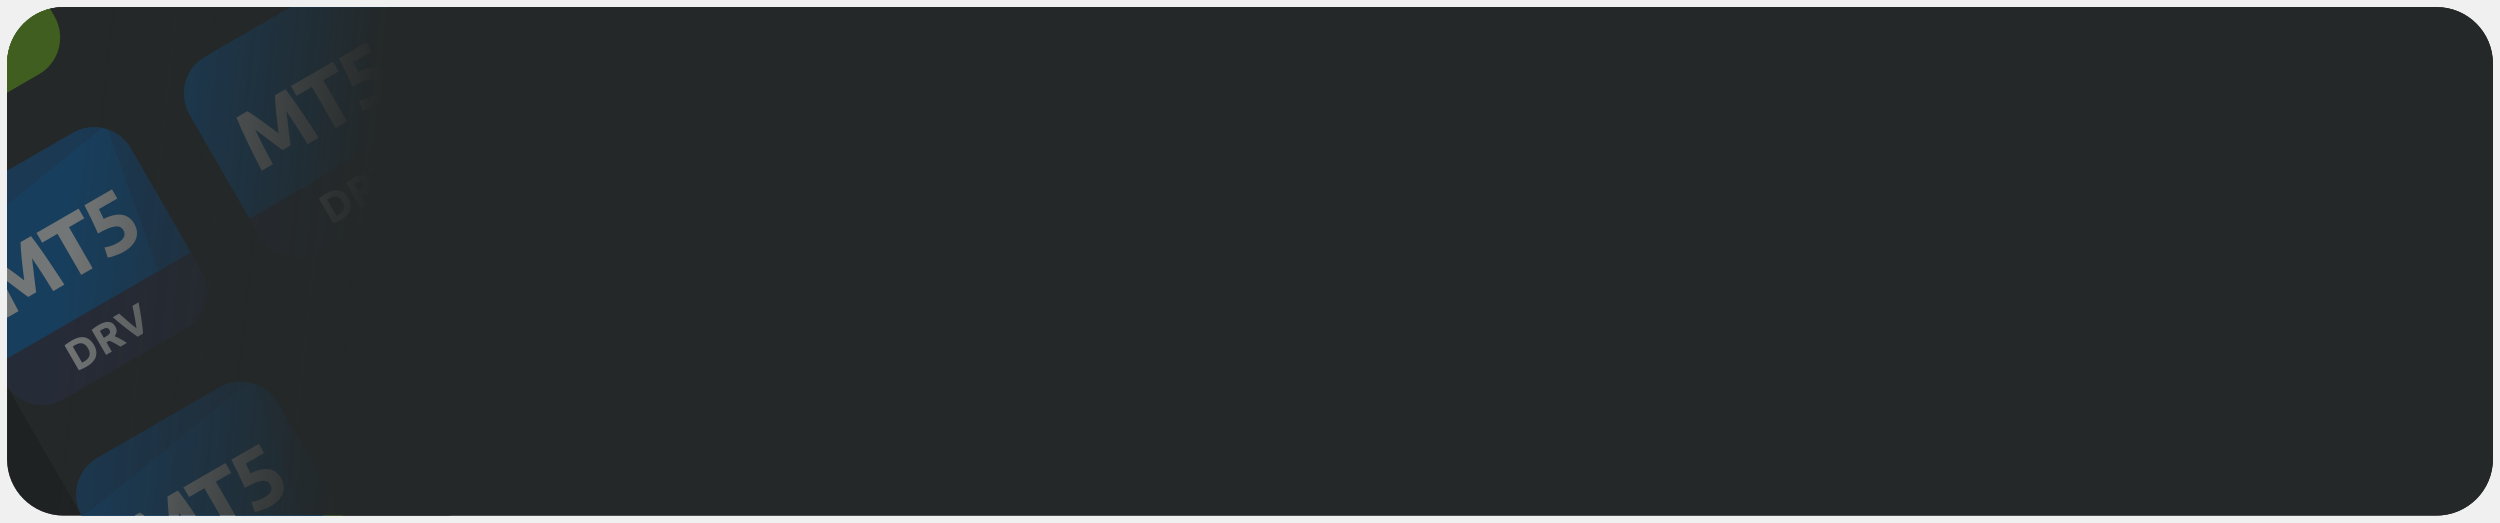
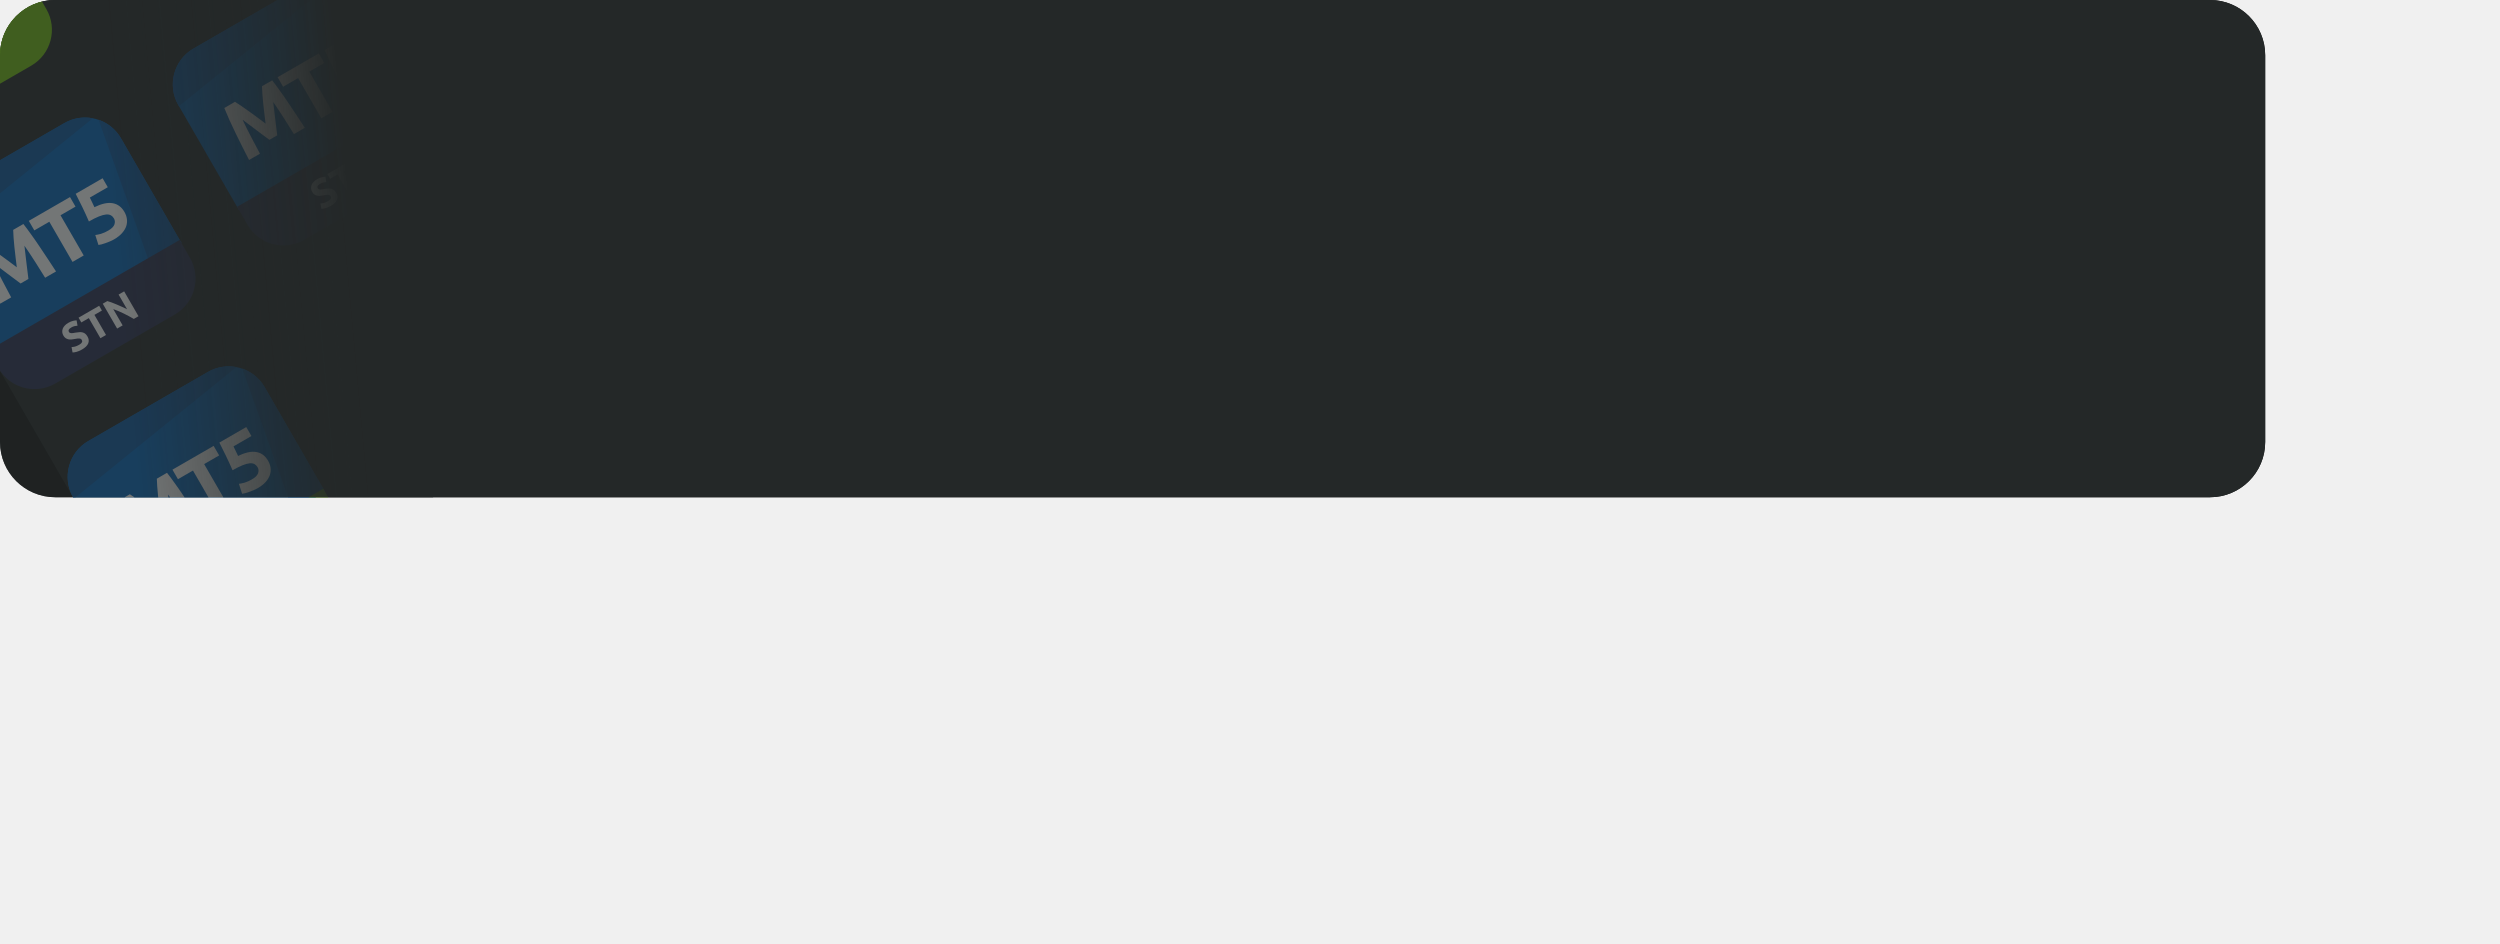
- <svg xmlns="http://www.w3.org/2000/svg" width="354" height="74" fill="none">
-   <g clip-path="url(#a)">
-     <rect width="352" height="72" x="1" y="1" fill="#151717" rx="8" />
-     <path fill="#242828" d="M-33-4.2 30.74-41l57.6 99.766-63.74 36.8z" />
-     <g clip-path="url(#b)">
-       <path fill="#0364B9" d="m-10.483-17.2-17.32 10A6 6 0 0 0-30 .996l8.75 15.155 27.713-16-8.75-15.155a6 6 0 0 0-8.196-2.196Z" />
-       <path fill="#0A559E" d="M-27.804-7.2A6 6 0 0 0-30 .996l.087.15 23.546-19.045a5.977 5.977 0 0 0-4.116.699l-17.32 10ZM-2.287-15.004a5.977 5.977 0 0 0-3.238-2.672L1.79 2.85 6.463.15l-8.75-15.155Z" />
-       <path fill="#71BD0E" d="m-21.5 15.718 27.713-16 1.5 2.598a6 6 0 0 1-2.196 8.197l-17.32 10A6 6 0 0 1-20 18.316l-1.5-2.598Z" />
-       <path fill="#0E0E0E" d="M-21.8.515c.257.157.563.359.919.606.358.237.738.503 1.139.798.404.284.81.58 1.22.889l1.154.871-.177-1.435a78.858 78.858 0 0 1-.17-1.495 73.26 73.26 0 0 1-.121-1.386 25.73 25.73 0 0 1-.056-1.104l1.476-.852c.345.438.717.94 1.117 1.503.402.553.81 1.14 1.224 1.76.416.61.828 1.226 1.234 1.85.414.62.799 1.207 1.154 1.76l-1.58.911a216.75 216.75 0 0 0-1.402-2.238A71.37 71.37 0 0 0-16.265.549l.142 1.206.155 1.324a108.318 108.318 0 0 1 .282 2.29l-1.133.654a115.13 115.13 0 0 0-.827-.617 256.2 256.2 0 0 0-1.024-.767c-.35-.27-.703-.536-1.06-.802a489.1 489.1 0 0 1-.973-.726c.415.878.843 1.74 1.284 2.584.442.844.854 1.622 1.237 2.334l-1.58.912c-.3-.584-.619-1.208-.956-1.873l-.985-1.994c-.324-.672-.628-1.319-.912-1.94a47.704 47.704 0 0 1-.733-1.725l1.549-.894ZM-9.664-6.49l.798 1.381-2.172 1.254 3.36 5.82-1.622.936-3.36-5.82-2.172 1.254-.798-1.382 5.966-3.444ZM-3.298-3.39a1.18 1.18 0 0 0-.441-.453c-.182-.107-.414-.149-.696-.125-.282.025-.626.117-1.032.277-.406.161-.893.405-1.461.733a50.697 50.697 0 0 0-.947-2.072 86.123 86.123 0 0 0-.966-1.936l3.897-2.25.75 1.299-2.598 1.5c.13.257.253.51.368.757.118.237.217.448.296.633 1.052-.515 1.935-.706 2.649-.573.717.122 1.283.543 1.7 1.263.191.333.31.675.357 1.027.046.352.011.7-.104 1.044a2.9 2.9 0 0 1-.612 1.005c-.286.321-.667.62-1.145.896a5.183 5.183 0 0 1-.617.3 6.41 6.41 0 0 1-.646.25 7.295 7.295 0 0 1-.575.179 2.309 2.309 0 0 1-.426.08l-.457-1.441c.217-.024.49-.08.818-.167a5.02 5.02 0 0 0 1.078-.485c.478-.276.77-.569.878-.88.102-.318.08-.605-.068-.862ZM-8.216 15.646l-2.08-3.601 2.412-1.392.393.68-1.6.925.434.753 1.424-.822.393.68-1.424.823.858 1.486-.81.468ZM-7.312 10.322l.811-.468 2.079 3.601-.81.468-2.08-3.6ZM-1.172 11.58c-.47-.28-.957-.541-1.459-.787a14.337 14.337 0 0 0-1.52-.64l1.363 2.36-.8.461-2.08-3.6.66-.382c.18.048.388.116.623.202.234.086.478.184.73.292.253.103.51.216.77.338.258.12.503.236.736.351L-3.376 8.05l.805-.465 2.08 3.601-.681.393Z" />
+ <svg xmlns="http://www.w3.org/2000/svg" fill="none">
+   <g clip-path="url(#prefix__clip0_29973_196141)">
+     <rect width="328" height="72" rx="8" fill="#151717" />
+     <path fill="#242828" d="M-34-5.2L29.74-42l57.6 99.766-63.74 36.8z" />
+     <g clip-path="url(#prefix__clip1_29973_196141)">
+       <path d="M-11.483-18.2l-17.32 10A6 6 0 00-31-.004l8.75 15.155 27.713-16-8.75-15.155a6 6 0 00-8.196-2.196z" fill="#0364B9" />
+       <path d="M-28.804-8.2A6 6 0 00-31-.004l.087.15 23.546-19.045a5.977 5.977 0 00-4.116.699l-17.32 10zM-3.287-16.004a5.977 5.977 0 00-3.238-2.672L.79 1.85 5.463-.85l-8.75-15.155z" fill="#0A559E" />
+       <path d="M-22.5 14.718l27.713-16 1.5 2.598a6 6 0 01-2.196 8.197l-17.32 10A6 6 0 01-21 17.316l-1.5-2.598z" fill="#71BD0E" />
+       <path d="M-22.8-.485c.257.157.563.359.919.606.358.237.738.503 1.139.798.404.284.81.58 1.22.889l1.154.871-.177-1.435a78.857 78.857 0 01-.17-1.495c-.049-.5-.089-.961-.121-1.386a25.73 25.73 0 01-.056-1.104l1.476-.852c.345.438.717.94 1.117 1.503.402.553.81 1.14 1.224 1.76.416.61.828 1.226 1.234 1.85.414.62.799 1.207 1.154 1.76l-1.58.911a216.75 216.75 0 00-1.402-2.238 71.374 71.374 0 00-1.596-2.404 524.849 524.849 0 01.297 2.53 108.318 108.318 0 01.282 2.29l-1.133.654a115.13 115.13 0 00-.827-.617 256.2 256.2 0 00-1.024-.767c-.35-.27-.703-.536-1.06-.802a489.1 489.1 0 01-.973-.726c.415.878.843 1.74 1.284 2.584.442.844.854 1.622 1.237 2.334l-1.58.912c-.3-.584-.619-1.208-.956-1.872l-.985-1.995c-.324-.672-.628-1.319-.912-1.94A47.707 47.707 0 01-24.348.41l1.549-.894zM-10.664-7.49l.798 1.381-2.172 1.254 3.36 5.82-1.622.936-3.36-5.82-2.172 1.254-.798-1.382 5.966-3.444zM-4.298-4.39a1.18 1.18 0 00-.441-.453c-.182-.107-.414-.149-.696-.125-.282.025-.626.117-1.032.277-.406.161-.893.405-1.461.733a50.697 50.697 0 00-.947-2.072 86.123 86.123 0 00-.966-1.936l3.897-2.25.75 1.299-2.598 1.5c.13.257.253.51.368.757.118.237.217.448.296.633 1.052-.515 1.935-.706 2.649-.573.717.122 1.283.543 1.7 1.263.191.333.31.675.357 1.027.046.352.011.7-.104 1.044a2.9 2.9 0 01-.612 1.005c-.286.321-.667.62-1.145.896a5.185 5.185 0 01-.617.3 6.41 6.41 0 01-.646.25 7.294 7.294 0 01-.575.179 2.309 2.309 0 01-.426.08l-.457-1.441c.217-.024.49-.08.818-.167a5.02 5.02 0 001.078-.484c.478-.276.77-.57.878-.881.102-.318.08-.605-.068-.862zM-9.216 14.646l-2.08-3.601 2.412-1.392.393.68-1.6.925.434.753 1.424-.822.393.68-1.424.823.858 1.486-.81.468zM-8.312 9.322l.811-.468 2.079 3.601-.81.468-2.08-3.6zM-2.172 10.58c-.47-.28-.957-.541-1.459-.787a14.328 14.328 0 00-1.52-.64l1.363 2.36-.8.461-2.08-3.6.66-.382c.18.048.388.116.623.202.234.086.478.184.73.292.253.103.51.216.77.338.258.12.503.236.736.351L-4.376 7.05l.805-.465 2.08 3.601-.681.393z" fill="#fff" />
    </g>
-     <g clip-path="url(#c)">
-       <path fill="#0364B9" d="m10.317 18.826-17.32 10A6 6 0 0 0-9.2 37.022l8.75 15.156 27.713-16-8.75-15.156a6 6 0 0 0-8.197-2.196Z" />
-       <path fill="#0A559E" d="M-7.003 28.826A6 6 0 0 0-9.2 37.022l.087.151 23.546-19.046a5.976 5.976 0 0 0-4.117.7l-17.32 10ZM18.514 21.022a5.977 5.977 0 0 0-3.238-2.671l7.313 20.525 4.675-2.698-8.75-15.156Z" />
-       <path fill="#2A3052" d="m-.7 51.745 27.714-16 1.5 2.598a6 6 0 0 1-2.197 8.196l-17.32 10A6 6 0 0 1 .8 54.343l-1.5-2.598Z" />
-       <path fill="#fff" d="M-.999 36.542c.257.156.563.358.918.606.359.236.738.502 1.14.797.404.284.81.58 1.22.89l1.154.87-.177-1.435a78.788 78.788 0 0 1-.17-1.495c-.049-.499-.089-.96-.122-1.385a25.85 25.85 0 0 1-.055-1.104l1.476-.852c.345.438.717.939 1.117 1.503.402.552.81 1.139 1.223 1.76.417.609.829 1.225 1.235 1.85.414.62.798 1.206 1.154 1.759l-1.58.912c-.424-.688-.892-1.434-1.403-2.239a71.357 71.357 0 0 0-1.596-2.404l.143 1.206.155 1.325a108.946 108.946 0 0 1 .282 2.289l-1.133.654a119.25 119.25 0 0 0-.827-.617c-.327-.246-.668-.501-1.024-.766-.35-.27-.703-.537-1.06-.802l-.973-.727c.415.878.843 1.74 1.284 2.584.441.845.854 1.623 1.237 2.335l-1.58.912c-.3-.585-.619-1.209-.956-1.873L-.902 41.1c-.324-.672-.628-1.319-.913-1.94a47.755 47.755 0 0 1-.732-1.724L-1 36.542ZM11.136 29.535l.798 1.383-2.172 1.254 3.36 5.82-1.62.935-3.36-5.82-2.173 1.255-.798-1.383 5.965-3.444ZM17.503 32.636a1.18 1.18 0 0 0-.442-.452c-.182-.108-.413-.15-.695-.125-.282.024-.626.116-1.032.277-.406.16-.893.405-1.461.733a50.788 50.788 0 0 0-.947-2.073 86.162 86.162 0 0 0-.966-1.936l3.897-2.25.75 1.299-2.598 1.5c.13.257.253.51.368.757.118.237.217.448.296.633 1.052-.514 1.935-.705 2.649-.573.716.122 1.283.543 1.699 1.264.192.332.311.675.357 1.027.046.352.012.7-.104 1.044-.115.343-.32.678-.611 1.004-.286.322-.668.62-1.146.897a5.185 5.185 0 0 1-.616.3 6.412 6.412 0 0 1-.646.249 7.345 7.345 0 0 1-.575.18 2.317 2.317 0 0 1-.426.079l-.457-1.44c.217-.025.49-.08.818-.168a5.02 5.02 0 0 0 1.078-.484c.478-.276.77-.57.877-.88.103-.319.08-.606-.067-.862ZM11.623 51.344a7.2 7.2 0 0 0 .135-.064l.182-.105c.406-.234.646-.51.722-.826.08-.318.015-.657-.193-1.018-.218-.377-.476-.61-.775-.695-.3-.086-.652-.012-1.057.222a3.437 3.437 0 0 0-.168.104c-.06.034-.112.07-.16.106l1.314 2.276Zm1.683-2.496c.18.312.289.612.326.9.037.288.009.56-.083.817-.089.254-.24.494-.452.718a3.493 3.493 0 0 1-.796.612c-.146.084-.32.175-.521.273-.2.102-.405.188-.614.258L9.14 48.918c.167-.142.348-.277.543-.403.196-.132.367-.24.513-.324.308-.178.607-.305.896-.38.293-.076.573-.092.839-.047s.514.156.745.332c.232.176.441.427.629.752ZM13.976 46.009c.54-.312 1.01-.454 1.41-.426.397.024.713.24.947.645.146.252.206.493.18.72-.024.222-.12.44-.286.657.125.048.261.108.41.18.145.068.293.144.443.228a10.079 10.079 0 0 1 .89.546l-.91.525c-.133-.08-.27-.16-.409-.241a6.816 6.816 0 0 0-.412-.233 7.457 7.457 0 0 0-.393-.203 3.788 3.788 0 0 0-.37-.16l-.4.23.759 1.315-.811.468-2.049-3.548a5.32 5.32 0 0 1 .504-.388c.182-.124.348-.23.497-.315Zm.446.664a2.659 2.659 0 0 0-.282.184l.564.977.228-.133c.305-.175.501-.34.589-.492.088-.152.078-.32-.028-.504-.102-.176-.241-.262-.418-.257-.176 0-.394.075-.653.225ZM19.484 47.685a31.43 31.43 0 0 1-.964-.697 41.15 41.15 0 0 1-.953-.739c-.308-.246-.6-.484-.876-.713a45.602 45.602 0 0 1-.72-.623l.894-.516c.189.167.394.35.613.546l.664.573c.224.19.44.37.645.542.206.172.39.318.55.437a17.205 17.205 0 0 0-.108-.692 29.279 29.279 0 0 0-.147-.83 98.578 98.578 0 0 0-.326-1.669l.863-.498c.052.275.11.588.174.939a40.97 40.97 0 0 1 .348 2.307c.05.406.09.8.123 1.183l-.78.45Z" />
+     <g clip-path="url(#prefix__clip2_29973_196141)">
+       <path d="M9.317 17.826l-17.32 10a6 6 0 00-2.196 8.196l8.75 15.156 27.713-16-8.75-15.156a6 6 0 00-8.197-2.196z" fill="#0364B9" />
+       <path d="M-8.003 27.826a6 6 0 00-2.196 8.196l.087.151 23.546-19.046a5.976 5.976 0 00-4.117.7l-17.32 10zM17.514 20.022a5.977 5.977 0 00-3.238-2.671l7.313 20.525 4.675-2.698-8.75-15.156z" fill="#0A559E" />
+       <path d="M-1.7 50.745l27.714-16 1.5 2.598a6 6 0 01-2.197 8.196l-17.32 10A6 6 0 01-.2 53.343l-1.5-2.598z" fill="#2A3052" />
+       <path d="M-1.999 35.542c.257.156.563.358.918.606.359.236.738.502 1.14.797.404.284.81.58 1.22.89l1.154.87-.177-1.435a78.788 78.788 0 01-.17-1.495c-.049-.499-.089-.96-.122-1.385a25.85 25.85 0 01-.055-1.104l1.476-.852c.345.438.717.939 1.117 1.503.402.552.81 1.139 1.223 1.76.417.609.829 1.225 1.235 1.85.414.62.798 1.206 1.154 1.759l-1.58.912c-.424-.688-.892-1.434-1.403-2.239a71.357 71.357 0 00-1.596-2.404l.143 1.206.155 1.325a108.946 108.946 0 01.282 2.289l-1.133.654c-.229-.173-.504-.378-.827-.617-.327-.246-.668-.501-1.024-.766a79.76 79.76 0 00-1.06-.802l-.973-.727c.415.878.843 1.74 1.284 2.584.441.845.854 1.623 1.237 2.335l-1.58.912c-.3-.585-.619-1.209-.956-1.873l-.985-1.995c-.324-.672-.628-1.319-.913-1.94a47.755 47.755 0 01-.732-1.724L-2 35.542zM10.136 28.535l.798 1.383-2.172 1.254 3.36 5.82-1.62.935-3.36-5.82-2.173 1.255-.798-1.383 5.965-3.444zM16.503 31.636a1.18 1.18 0 00-.442-.452c-.182-.108-.413-.15-.695-.125-.282.024-.626.116-1.032.277-.406.16-.893.405-1.461.733a50.788 50.788 0 00-.947-2.073 86.162 86.162 0 00-.966-1.936l3.897-2.25.75 1.299-2.598 1.5c.13.257.253.51.368.757.118.237.217.448.296.633 1.052-.514 1.934-.705 2.649-.573.716.122 1.283.543 1.699 1.264.192.332.311.675.357 1.027.046.352.012.7-.104 1.044-.115.343-.32.678-.611 1.004-.286.322-.668.62-1.146.897a5.185 5.185 0 01-.616.3 6.412 6.412 0 01-.646.249 7.345 7.345 0 01-.575.18 2.317 2.317 0 01-.426.079l-.457-1.44c.217-.025.49-.08.818-.168a5.02 5.02 0 001.078-.484c.478-.276.77-.57.877-.88.103-.319.08-.606-.067-.862zM11.47 49.922a1.43 1.43 0 00.265-.188.687.687 0 00.137-.183.32.32 0 00.025-.174.482.482 0 00-.061-.165c-.068-.118-.18-.183-.335-.195-.156-.016-.396.01-.718.075a5.759 5.759 0 01-.434.064c-.15.013-.295.006-.434-.02a1.171 1.171 0 01-.4-.164 1.09 1.09 0 01-.334-.375 1.191 1.191 0 01-.165-.5 1.1 1.1 0 01.067-.497c.06-.16.158-.31.293-.453a2.09 2.09 0 01.506-.396c.242-.14.467-.235.673-.285a2.6 2.6 0 01.536-.08l.135.774c-.13.006-.269.026-.416.06a1.585 1.585 0 00-.477.192c-.194.112-.319.221-.373.326-.053.1-.048.206.016.317a.33.33 0 00.143.139.575.575 0 00.202.05c.079 0 .163-.005.254-.016l.3-.055c.228-.039.43-.064.609-.075.177-.014.336-.002.478.036a.971.971 0 01.39.197c.116.096.223.23.323.403.194.336.228.666.1.989-.13.32-.432.616-.906.89-.16.092-.31.165-.45.218a2.5 2.5 0 01-.688.19 2.421 2.421 0 01-.227.013l-.143-.777a2.5 2.5 0 00.488-.067c.185-.047.392-.136.62-.268zM14.36 44.277l.398.69-1.086.628 1.68 2.91-.81.468-1.68-2.91-1.086.627-.4-.691 2.983-1.722zM19.376 46.182c-.47-.278-.957-.54-1.459-.786a14.34 14.34 0 00-1.52-.64l1.363 2.359-.8.462-2.08-3.6.66-.382c.18.048.388.116.623.202.234.086.477.184.73.292.253.103.51.216.77.338.258.12.503.236.736.351l-1.227-2.125.805-.465 2.08 3.601-.681.393z" fill="#fff" />
    </g>
-     <g clip-path="url(#d)">
-       <path fill="#0364B9" d="m31.118 54.853-17.32 10a6 6 0 0 0-2.196 8.197l8.75 15.155 27.712-16-8.75-15.155a6 6 0 0 0-8.196-2.197Z" />
-       <path fill="#0A559E" d="M13.798 64.853a6 6 0 0 0-2.196 8.197l.087.15 23.545-19.046a5.977 5.977 0 0 0-4.116.7l-17.32 10ZM39.314 57.05a5.978 5.978 0 0 0-3.237-2.672l7.313 20.525 4.674-2.698-8.75-15.155Z" />
-       <path fill="#71BD0E" d="m20.102 87.772 27.712-16 1.5 2.598a6 6 0 0 1-2.196 8.196l-17.32 10a6 6 0 0 1-8.196-2.196l-1.5-2.598Z" />
-       <path fill="#fff" d="M19.802 72.569c.257.157.563.359.918.606.358.237.738.502 1.14.797.404.284.81.58 1.22.89l1.154.871-.178-1.436a78.977 78.977 0 0 1-.17-1.495c-.048-.499-.088-.96-.12-1.385a25.9 25.9 0 0 1-.056-1.104l1.475-.852c.346.438.718.939 1.117 1.503.403.553.81 1.14 1.224 1.76.417.609.828 1.226 1.235 1.85.413.62.798 1.207 1.154 1.759l-1.58.912c-.425-.688-.892-1.434-1.403-2.238a71.17 71.17 0 0 0-1.596-2.405 518.401 518.401 0 0 1 .297 2.53 108.286 108.286 0 0 1 .283 2.29l-1.133.654-.827-.617a262.73 262.73 0 0 0-1.025-.766c-.35-.27-.702-.537-1.059-.802l-.973-.727c.415.879.842 1.74 1.284 2.585.441.844.854 1.622 1.237 2.334l-1.58.912c-.3-.584-.619-1.209-.956-1.873l-.986-1.994c-.323-.673-.627-1.32-.912-1.94a47.727 47.727 0 0 1-.732-1.725l1.548-.894ZM31.937 65.563l.798 1.382-2.172 1.254 3.36 5.82-1.621.936-3.36-5.82-2.172 1.254-.798-1.382 5.965-3.444ZM38.303 68.663a1.18 1.18 0 0 0-.44-.452c-.183-.107-.415-.149-.697-.125-.281.024-.625.117-1.031.277-.406.16-.893.405-1.462.733a50.722 50.722 0 0 0-.947-2.072 85.95 85.95 0 0 0-.965-1.937l3.897-2.25.75 1.3-2.598 1.5c.13.257.253.51.368.757.118.236.217.447.296.632 1.052-.514 1.934-.705 2.648-.572.717.121 1.284.543 1.7 1.263.192.333.31.675.357 1.027.046.352.012.7-.104 1.044a2.9 2.9 0 0 1-.612 1.004c-.285.322-.667.621-1.145.897a5.193 5.193 0 0 1-.616.3 6.404 6.404 0 0 1-.646.249 7.26 7.26 0 0 1-.576.18 2.309 2.309 0 0 1-.425.079l-.457-1.44c.217-.024.49-.08.818-.168a5.02 5.02 0 0 0 1.078-.484c.478-.276.77-.57.877-.88.103-.318.08-.606-.068-.862ZM33.385 87.7l-2.079-3.601 2.411-1.392.393.68-1.6.924.435.754 1.423-.822.393.68-1.423.823.858 1.486-.81.468ZM34.29 82.376l.81-.468 2.08 3.601-.811.468-2.08-3.6ZM40.43 83.633a20.92 20.92 0 0 0-1.46-.786 14.353 14.353 0 0 0-1.519-.64l1.362 2.359-.8.462-2.079-3.601.66-.381c.18.048.388.115.622.202.235.086.478.183.73.292.254.103.51.216.77.338.258.119.504.236.736.351l-1.227-2.125.806-.465 2.079 3.6-.68.394Z" />
+     <g clip-path="url(#prefix__clip3_29973_196141)">
+       <path d="M30.118 53.853l-17.32 10a6 6 0 00-2.196 8.197l8.75 15.155 27.712-16-8.75-15.155a6 6 0 00-8.196-2.197z" fill="#0364B9" />
+       <path d="M12.798 63.853a6 6 0 00-2.196 8.197l.087.15 23.545-19.046a5.977 5.977 0 00-4.116.7l-17.32 10zM38.314 56.05a5.978 5.978 0 00-3.237-2.672l7.313 20.525 4.674-2.698-8.75-15.155z" fill="#0A559E" />
+       <path d="M19.102 86.772l27.712-16 1.5 2.598a6 6 0 01-2.196 8.196l-17.32 10a6 6 0 01-8.196-2.196l-1.5-2.598z" fill="#71BD0E" />
+       <path d="M18.802 71.569c.257.157.563.359.918.606.358.237.738.502 1.14.797.404.284.81.58 1.22.89l1.154.871-.178-1.436a78.977 78.977 0 01-.17-1.495c-.048-.499-.088-.96-.12-1.385a25.9 25.9 0 01-.056-1.104l1.475-.852c.346.438.718.939 1.117 1.503.403.553.81 1.14 1.224 1.76.417.609.828 1.226 1.235 1.85.413.62.798 1.207 1.154 1.759l-1.58.912c-.425-.688-.892-1.434-1.403-2.238a71.17 71.17 0 00-1.596-2.405 518.401 518.401 0 01.297 2.53 108.286 108.286 0 01.283 2.29l-1.133.654-.827-.617a262.73 262.73 0 00-1.025-.766c-.35-.27-.702-.537-1.059-.802l-.973-.727c.415.879.842 1.74 1.284 2.585.441.844.854 1.622 1.237 2.334l-1.58.912c-.3-.584-.619-1.209-.956-1.873l-.986-1.994c-.323-.673-.627-1.32-.912-1.94a47.727 47.727 0 01-.732-1.725l1.548-.894zM30.937 64.563l.798 1.382-2.172 1.254 3.36 5.82-1.621.936-3.36-5.82-2.172 1.254-.798-1.382 5.965-3.444zM37.303 67.663a1.18 1.18 0 00-.44-.452c-.183-.107-.415-.149-.697-.125-.281.024-.625.117-1.031.277-.406.16-.893.405-1.462.733a50.722 50.722 0 00-.947-2.072 85.95 85.95 0 00-.965-1.937l3.897-2.25.75 1.3-2.598 1.5c.13.257.253.51.368.757.118.236.217.447.296.632 1.052-.514 1.934-.705 2.648-.572.717.121 1.284.543 1.7 1.263.192.333.31.675.357 1.027.046.352.012.7-.104 1.044a2.9 2.9 0 01-.612 1.004c-.285.322-.667.621-1.145.897a5.193 5.193 0 01-.616.3 6.404 6.404 0 01-.646.249 7.26 7.26 0 01-.576.18 2.309 2.309 0 01-.425.079l-.457-1.44c.217-.024.49-.08.818-.168a5.02 5.02 0 001.078-.484c.478-.276.77-.57.877-.88.103-.318.08-.606-.068-.862zM32.385 86.7l-2.079-3.601 2.411-1.392.393.68-1.6.924.435.754 1.423-.822.393.68-1.423.823.858 1.486-.81.468zM33.29 81.376l.81-.468 2.08 3.601-.811.468-2.08-3.6zM39.43 82.633a20.92 20.92 0 00-1.46-.786 14.353 14.353 0 00-1.519-.64l1.362 2.359-.8.462-2.079-3.601.66-.381c.18.048.388.115.622.202.235.086.478.183.73.292.254.103.51.216.77.338.258.119.504.236.736.351l-1.227-2.125.806-.465 2.079 3.6-.68.394z" fill="#fff" />
    </g>
-     <g clip-path="url(#e)">
-       <path fill="#0364B9" d="M25.544-38 8.224-28a6 6 0 0 0-2.197 8.196l8.75 15.156 27.713-16-8.75-15.156A6 6 0 0 0 25.544-38Z" />
-       <path fill="#0A559E" d="M8.223-28a6 6 0 0 0-2.196 8.196l.087.151L29.66-38.699a5.977 5.977 0 0 0-4.116.699L8.224-28ZM33.74-35.804a5.977 5.977 0 0 0-3.238-2.672l7.314 20.526 4.674-2.698-8.75-15.156Z" />
-       <path fill="#71BD0E" d="m14.527-5.081 27.713-16 1.5 2.598a6 6 0 0 1-2.196 8.196l-17.32 10a6 6 0 0 1-8.197-2.196l-1.5-2.598Z" />
-       <path fill="#0E0E0E" d="M14.228-20.285c.257.157.563.36.918.607.358.236.738.502 1.14.797.403.284.81.58 1.22.889l1.154.872-.178-1.436a78.893 78.893 0 0 1-.17-1.495c-.048-.5-.088-.96-.121-1.385-.03-.436-.048-.804-.056-1.105l1.476-.851c.345.438.718.939 1.117 1.502.402.553.81 1.14 1.224 1.76.416.61.828 1.226 1.235 1.85.413.621.798 1.207 1.154 1.76l-1.58.911c-.425-.687-.892-1.434-1.403-2.238a71.267 71.267 0 0 0-1.596-2.404 472.086 472.086 0 0 1 .297 2.53 108.286 108.286 0 0 1 .283 2.29l-1.133.654c-.23-.173-.505-.379-.827-.617a262.73 262.73 0 0 0-1.025-.767c-.35-.269-.702-.536-1.059-.802l-.973-.726c.414.878.842 1.74 1.284 2.584.441.845.853 1.623 1.236 2.334l-1.58.912c-.3-.584-.618-1.208-.956-1.872l-.985-1.995c-.323-.672-.627-1.319-.912-1.94a47.742 47.742 0 0 1-.733-1.724l1.549-.895ZM26.363-27.29l.798 1.381-2.172 1.255 3.36 5.82-1.621.935-3.36-5.82-2.172 1.255-.798-1.383 5.965-3.444ZM32.73-24.19a1.18 1.18 0 0 0-.442-.452c-.182-.108-.414-.15-.696-.125-.281.024-.625.116-1.031.277-.407.16-.894.404-1.462.732a50.72 50.72 0 0 0-.947-2.072 85.95 85.95 0 0 0-.965-1.936l3.897-2.25.75 1.299-2.598 1.5c.13.257.252.51.368.757.118.237.216.448.296.633 1.051-.515 1.934-.706 2.648-.573.717.122 1.283.543 1.7 1.264.192.332.31.674.357 1.027.046.352.011.7-.104 1.043-.116.344-.32.68-.612 1.005-.285.322-.667.62-1.145.896a5.168 5.168 0 0 1-.616.3 6.38 6.38 0 0 1-.647.25 7.26 7.26 0 0 1-.575.18 2.309 2.309 0 0 1-.425.078l-.458-1.44c.218-.024.49-.08.818-.167a5.023 5.023 0 0 0 1.079-.484c.478-.276.77-.57.877-.88.103-.319.08-.606-.068-.862ZM27.811-5.154l-2.079-3.6 2.411-1.393.393.68-1.6.925.435.753 1.423-.822.393.681-1.423.822.858 1.486-.811.468ZM28.716-10.477l.81-.468 2.08 3.6-.811.469-2.08-3.601ZM34.855-9.22a20.92 20.92 0 0 0-1.458-.787 14.332 14.332 0 0 0-1.52-.64l1.362 2.36-.8.461-2.08-3.6.66-.382c.181.049.389.116.623.202.235.086.478.184.73.292a29.705 29.705 0 0 1 1.506.69l-1.227-2.126.806-.465 2.079 3.601-.681.393Z" />
+     <g clip-path="url(#prefix__clip4_29973_196141)">
+       <path d="M24.544-39L7.224-29a6 6 0 00-2.197 8.196l8.75 15.156 27.713-16-8.75-15.156A6 6 0 0024.544-39z" fill="#0364B9" />
+       <path d="M7.223-29a6 6 0 00-2.196 8.196l.087.151L28.66-39.699a5.977 5.977 0 00-4.116.699L7.224-29zM32.74-36.804a5.977 5.977 0 00-3.238-2.672l7.314 20.526 4.674-2.698-8.75-15.156z" fill="#0A559E" />
+       <path d="M13.527-6.081l27.713-16 1.5 2.598a6 6 0 01-2.196 8.196l-17.32 10a6 6 0 01-8.197-2.196l-1.5-2.598z" fill="#71BD0E" />
+       <path d="M13.228-21.285c.257.157.563.36.918.607.358.236.738.502 1.14.797.403.284.81.58 1.22.889l1.154.872-.178-1.436a78.893 78.893 0 01-.17-1.495c-.048-.5-.088-.96-.121-1.385-.03-.436-.048-.804-.056-1.105l1.476-.851c.345.438.718.939 1.117 1.502.402.553.81 1.14 1.224 1.76.416.61.828 1.226 1.235 1.85.413.621.798 1.207 1.154 1.76l-1.58.911c-.425-.687-.892-1.433-1.403-2.238a71.267 71.267 0 00-1.596-2.404 472.086 472.086 0 01.297 2.53 108.286 108.286 0 01.283 2.29l-1.133.654c-.23-.173-.505-.379-.827-.617a262.73 262.73 0 00-1.025-.767c-.35-.269-.702-.536-1.059-.802l-.973-.726c.414.878.842 1.74 1.284 2.584.441.845.853 1.623 1.237 2.334l-1.58.912c-.3-.584-.62-1.208-.957-1.872l-.985-1.995c-.323-.672-.627-1.319-.912-1.94a47.742 47.742 0 01-.733-1.724l1.549-.895zM25.363-28.29l.798 1.381-2.172 1.255 3.36 5.82-1.621.935-3.36-5.82-2.172 1.255-.798-1.383 5.965-3.444zM31.73-25.19a1.18 1.18 0 00-.442-.452c-.182-.108-.414-.15-.696-.125-.281.024-.625.116-1.031.277-.407.16-.894.404-1.462.732a50.72 50.72 0 00-.947-2.072 85.95 85.95 0 00-.965-1.936l3.897-2.25.75 1.299-2.598 1.5c.13.257.252.51.368.757.118.237.216.448.296.633 1.051-.515 1.934-.706 2.648-.573.717.122 1.284.543 1.7 1.264.192.332.31.674.357 1.027.046.352.011.7-.104 1.043-.116.344-.32.68-.612 1.005-.285.322-.667.62-1.145.896a5.168 5.168 0 01-.616.3 6.38 6.38 0 01-.647.25 7.26 7.26 0 01-.575.18 2.309 2.309 0 01-.425.078l-.458-1.44c.218-.024.49-.08.818-.167a5.023 5.023 0 001.079-.484c.478-.276.77-.57.877-.88.103-.319.08-.606-.068-.862zM26.811-6.154l-2.079-3.6 2.411-1.393.393.68-1.6.925.435.753 1.423-.822.393.681-1.423.822.858 1.486-.811.468zM27.716-11.477l.81-.468 2.08 3.6-.811.469-2.08-3.601zM33.855-10.22a20.92 20.92 0 00-1.458-.787 14.332 14.332 0 00-1.52-.64l1.362 2.36-.8.461-2.08-3.6.66-.382c.181.049.389.116.623.202.235.086.478.184.73.292a29.705 29.705 0 011.506.69l-1.227-2.126.806-.465 2.079 3.601-.681.393z" fill="#fff" />
    </g>
-     <g clip-path="url(#f)">
-       <path fill="#0364B9" d="m46.345-1.974-17.32 10a6 6 0 0 0-2.197 8.197l8.75 15.155 27.713-16L54.54.223a6 6 0 0 0-8.196-2.197Z" />
-       <path fill="#2A3052" d="m35.328 30.945 27.713-16 1.5 2.598a6 6 0 0 1-2.196 8.196l-17.32 10a6 6 0 0 1-8.197-2.196l-1.5-2.598Z" />
-       <path fill="#fff" d="M35.029 15.742c.256.156.562.358.918.606.358.237.738.502 1.139.797.404.284.81.58 1.22.89l1.154.87-.177-1.435a78.79 78.79 0 0 1-.17-1.495c-.048-.499-.089-.96-.121-1.385-.03-.435-.048-.803-.056-1.104l1.476-.852c.345.438.718.939 1.117 1.503.402.553.81 1.14 1.224 1.76.416.609.828 1.226 1.234 1.85.414.62.799 1.207 1.154 1.759l-1.58.912c-.424-.688-.892-1.434-1.402-2.239a71.267 71.267 0 0 0-1.596-2.404l.142 1.207.155 1.324a110.477 110.477 0 0 1 .282 2.29l-1.132.653a118.94 118.94 0 0 0-.828-.617 255.13 255.13 0 0 0-1.024-.766c-.35-.27-.703-.537-1.059-.802a545.94 545.94 0 0 1-.974-.727c.415.879.843 1.74 1.284 2.584.442.845.854 1.623 1.237 2.335l-1.58.912c-.3-.584-.619-1.209-.956-1.873l-.985-1.995c-.324-.672-.628-1.318-.912-1.94a47.562 47.562 0 0 1-.733-1.724l1.549-.894ZM47.164 8.736l.798 1.382-2.172 1.254 3.36 5.82-1.621.936-3.36-5.82-2.172 1.254-.798-1.382 5.965-3.444ZM53.53 11.836a1.18 1.18 0 0 0-.441-.452c-.182-.107-.414-.149-.696-.125-.282.024-.626.117-1.032.277-.406.16-.893.405-1.461.733a50.785 50.785 0 0 0-.947-2.072 86.179 86.179 0 0 0-.966-1.937l3.898-2.25.75 1.3-2.599 1.5c.13.257.253.51.368.757.119.236.217.447.296.632 1.052-.514 1.935-.705 2.649-.573.717.122 1.283.543 1.7 1.264.191.333.31.675.357 1.027.046.352.011.7-.104 1.044-.116.344-.32.678-.612 1.004-.285.322-.667.62-1.145.897a5.184 5.184 0 0 1-.617.3 6.414 6.414 0 0 1-.646.249 7.357 7.357 0 0 1-.575.18 2.317 2.317 0 0 1-.425.079l-.458-1.44c.217-.024.49-.08.818-.168a5.018 5.018 0 0 0 1.078-.484c.479-.276.77-.57.878-.88.102-.319.08-.606-.068-.862ZM47.65 30.545a7.2 7.2 0 0 0 .136-.065l.182-.105c.405-.234.646-.51.721-.826.08-.318.016-.657-.192-1.017-.218-.378-.477-.61-.776-.696-.299-.086-.651-.012-1.056.222a3.44 3.44 0 0 0-.169.104c-.059.034-.112.07-.16.107l1.314 2.276Zm1.683-2.497c.18.312.289.612.326.9.037.288.01.56-.083.817-.089.255-.24.494-.451.718a3.49 3.49 0 0 1-.797.612c-.146.084-.32.175-.521.274-.2.101-.405.187-.614.257l-2.025-3.508c.167-.142.348-.277.543-.403.197-.132.367-.24.513-.324.308-.178.607-.304.897-.379a1.98 1.98 0 0 1 .838-.048c.266.045.515.156.746.332.23.176.44.427.628.753ZM50.003 25.21c.54-.313 1.01-.455 1.41-.427.398.025.713.24.947.645.146.253.206.493.18.72-.024.222-.119.441-.285.657.125.048.26.108.408.18.146.068.294.144.444.229a10.074 10.074 0 0 1 .89.546l-.909.525c-.133-.08-.27-.16-.41-.242a6.844 6.844 0 0 0-.411-.233 7.498 7.498 0 0 0-.394-.202 3.777 3.777 0 0 0-.37-.161l-.4.231.759 1.315-.81.468-2.05-3.55c.157-.136.325-.265.504-.387.182-.124.348-.229.497-.315Zm.446.663a2.608 2.608 0 0 0-.158.098l-.124.086.564.977.229-.132c.304-.176.5-.34.588-.493.088-.152.079-.32-.027-.503-.102-.177-.242-.263-.419-.258-.175 0-.393.075-.653.225ZM55.511 26.886c-.316-.22-.637-.452-.963-.698a40.936 40.936 0 0 1-.953-.738c-.309-.247-.601-.485-.877-.714a45.602 45.602 0 0 1-.72-.623l.894-.516.613.546.664.573.645.542c.206.172.39.318.55.438a17.224 17.224 0 0 0-.108-.693 28.582 28.582 0 0 0-.147-.83 94.729 94.729 0 0 0-.326-1.669l.863-.497.175.938a37.662 37.662 0 0 1 .348 2.307c.05.406.09.8.122 1.184l-.78.45Z" />
+     <g clip-path="url(#prefix__clip5_29973_196141)">
+       <path d="M45.345-2.974l-17.32 10a6 6 0 00-2.197 8.197l8.75 15.155 27.713-16L53.54-.777a6 6 0 00-8.196-2.197z" fill="#0364B9" />
+       <path d="M28.024 7.026a6 6 0 00-2.196 8.197l.087.15L49.461-3.672a5.976 5.976 0 00-4.116.7l-17.32 10zM53.54-.777a5.977 5.977 0 00-3.237-2.672l7.314 20.525 4.674-2.698L53.54-.777z" fill="#0A559E" />
+       <path d="M34.328 29.945l27.713-16 1.5 2.598a6 6 0 01-2.196 8.196l-17.32 10a6 6 0 01-8.197-2.196l-1.5-2.598z" fill="#2A3052" />
+       <path d="M34.029 14.742c.256.156.562.358.918.606.358.237.738.502 1.139.797.404.284.81.58 1.22.89l1.154.87-.177-1.435a78.79 78.79 0 01-.17-1.495c-.048-.499-.089-.96-.121-1.385-.03-.435-.048-.803-.056-1.104l1.476-.852c.345.438.718.939 1.117 1.503.402.553.81 1.14 1.224 1.76.416.609.828 1.226 1.234 1.85.414.62.799 1.207 1.154 1.759l-1.58.912c-.424-.688-.892-1.434-1.402-2.239a71.267 71.267 0 00-1.596-2.404l.142 1.207.155 1.324a110.477 110.477 0 01.282 2.29l-1.132.653a118.94 118.94 0 00-.828-.617 255.13 255.13 0 00-1.024-.766c-.35-.27-.703-.537-1.059-.802a545.94 545.94 0 01-.974-.727c.415.879.843 1.74 1.284 2.584.442.845.854 1.623 1.237 2.335l-1.58.912c-.3-.584-.619-1.209-.956-1.873l-.985-1.995c-.324-.672-.628-1.318-.912-1.94a47.562 47.562 0 01-.733-1.724l1.549-.894zM46.164 7.736l.798 1.382-2.172 1.254 3.36 5.82-1.621.936-3.36-5.82-2.172 1.254-.798-1.382 5.965-3.444zM52.53 10.836a1.18 1.18 0 00-.441-.452c-.182-.107-.414-.149-.696-.125-.282.024-.626.117-1.032.277-.406.16-.893.405-1.461.733a50.728 50.728 0 00-.947-2.072 86.1 86.1 0 00-.966-1.937l3.898-2.25.75 1.3-2.599 1.5c.13.257.253.51.368.757.119.236.217.447.296.632 1.052-.514 1.935-.705 2.649-.573.717.122 1.283.543 1.7 1.264.191.333.31.675.357 1.027.046.352.011.7-.104 1.044-.116.344-.32.678-.612 1.004-.285.322-.667.62-1.145.897a5.184 5.184 0 01-.617.3 6.438 6.438 0 01-.646.249 7.357 7.357 0 01-.575.18 2.317 2.317 0 01-.425.079l-.458-1.44c.217-.024.49-.08.818-.168a5.018 5.018 0 001.078-.484c.479-.276.77-.57.878-.88.102-.319.08-.606-.068-.862zM47.497 29.122c.114-.066.203-.128.266-.188a.686.686 0 00.137-.183.32.32 0 00.024-.173.482.482 0 00-.06-.166c-.069-.118-.18-.183-.335-.195-.157-.016-.397.01-.719.075a5.764 5.764 0 01-.434.064c-.15.013-.294.006-.434-.02a1.17 1.17 0 01-.4-.164 1.09 1.09 0 01-.334-.375 1.19 1.19 0 01-.164-.5 1.099 1.099 0 01.067-.497c.06-.16.157-.31.292-.453a2.09 2.09 0 01.506-.396c.242-.14.467-.235.674-.285.206-.05.385-.076.535-.08l.135.774c-.13.006-.269.026-.415.06a1.584 1.584 0 00-.478.192c-.194.113-.318.221-.373.327-.053.1-.048.205.016.316a.329.329 0 00.143.14.575.575 0 00.202.049c.079 0 .164-.005.255-.015l.3-.056a5.72 5.72 0 01.608-.074c.177-.014.336-.002.478.036a.971.971 0 01.391.197c.115.095.223.229.323.402.194.336.227.666.1.989-.13.32-.432.616-.907.89-.16.092-.309.165-.45.218a2.497 2.497 0 01-.688.19 2.417 2.417 0 01-.226.013l-.144-.777c.142-.003.304-.025.488-.066.186-.047.393-.137.621-.269zM50.387 23.477l.399.691-1.086.627 1.68 2.91-.81.468-1.68-2.91-1.087.627-.399-.691 2.983-1.722zM55.403 25.382a20.92 20.92 0 00-1.459-.786 14.332 14.332 0 00-1.52-.64l1.363 2.36-.8.461-2.08-3.6.66-.382c.18.049.388.116.623.202.235.086.478.184.73.292.253.103.51.216.77.338.258.12.504.236.736.352L53.2 21.852l.806-.465 2.079 3.601-.681.393z" fill="#fff" />
    </g>
-     <path fill="url(#g)" d="M0 0h352v72H0z" transform="translate(1 1)" />
+     <path fill="url(#prefix__paint0_linear_29973_196141)" d="M0 0h328v72H0z" />
  </g>
  <defs>
-     <clipPath id="a">
-       <rect width="352" height="72" x="1" y="1" fill="#fff" rx="8" />
+     <clipPath id="prefix__clip0_29973_196141">
+       <rect width="328" height="72" rx="8" fill="#fff" />
    </clipPath>
-     <clipPath id="b">
-       <path fill="#fff" d="m-33-4.2 27.713-16 16 27.713-27.713 16z" />
+     <clipPath id="prefix__clip1_29973_196141">
+       <path fill="#fff" transform="rotate(-30 -26.704 60.845)" d="M0 0h32v32H0z" />
    </clipPath>
-     <clipPath id="c">
-       <path fill="#fff" d="m-12.2 31.826 27.714-16 16 27.713-27.713 16z" />
+     <clipPath id="prefix__clip2_29973_196141">
+       <path fill="#fff" transform="rotate(-30 50.923 40.043)" d="M0 0h32v32H0z" />
    </clipPath>
-     <clipPath id="d">
-       <path fill="#fff" d="m8.602 67.853 27.712-16 16 27.713-27.712 16z" />
+     <clipPath id="prefix__clip3_29973_196141">
+       <path fill="#fff" transform="rotate(-30 128.551 19.242)" d="M0 0h32v32H0z" />
    </clipPath>
-     <clipPath id="e">
-       <path fill="#fff" d="M3.027-25 30.74-41l16 27.713-27.713 16z" />
+     <clipPath id="prefix__clip4_29973_196141">
+       <path fill="#fff" transform="rotate(-30 -47.503 -16.783)" d="M0 0h32v32H0z" />
    </clipPath>
-     <clipPath id="f">
-       <path fill="#fff" d="m23.828 11.026 27.713-16 16 27.713-27.713 16z" />
+     <clipPath id="prefix__clip5_29973_196141">
+       <path fill="#fff" transform="rotate(-30 30.124 -37.585)" d="M0 0h32v32H0z" />
    </clipPath>
-     <linearGradient id="g" x1="82.098" x2="13.353" y1="0" y2="-7.382" gradientUnits="userSpaceOnUse">
+     <linearGradient id="prefix__paint0_linear_29973_196141" x1="70.5" y1="0" x2="14.187" y2="5.165" gradientUnits="userSpaceOnUse">
      <stop offset=".397" stop-color="#242828" />
      <stop offset="1" stop-color="#242828" stop-opacity=".64" />
    </linearGradient>
  </defs>
</svg>
